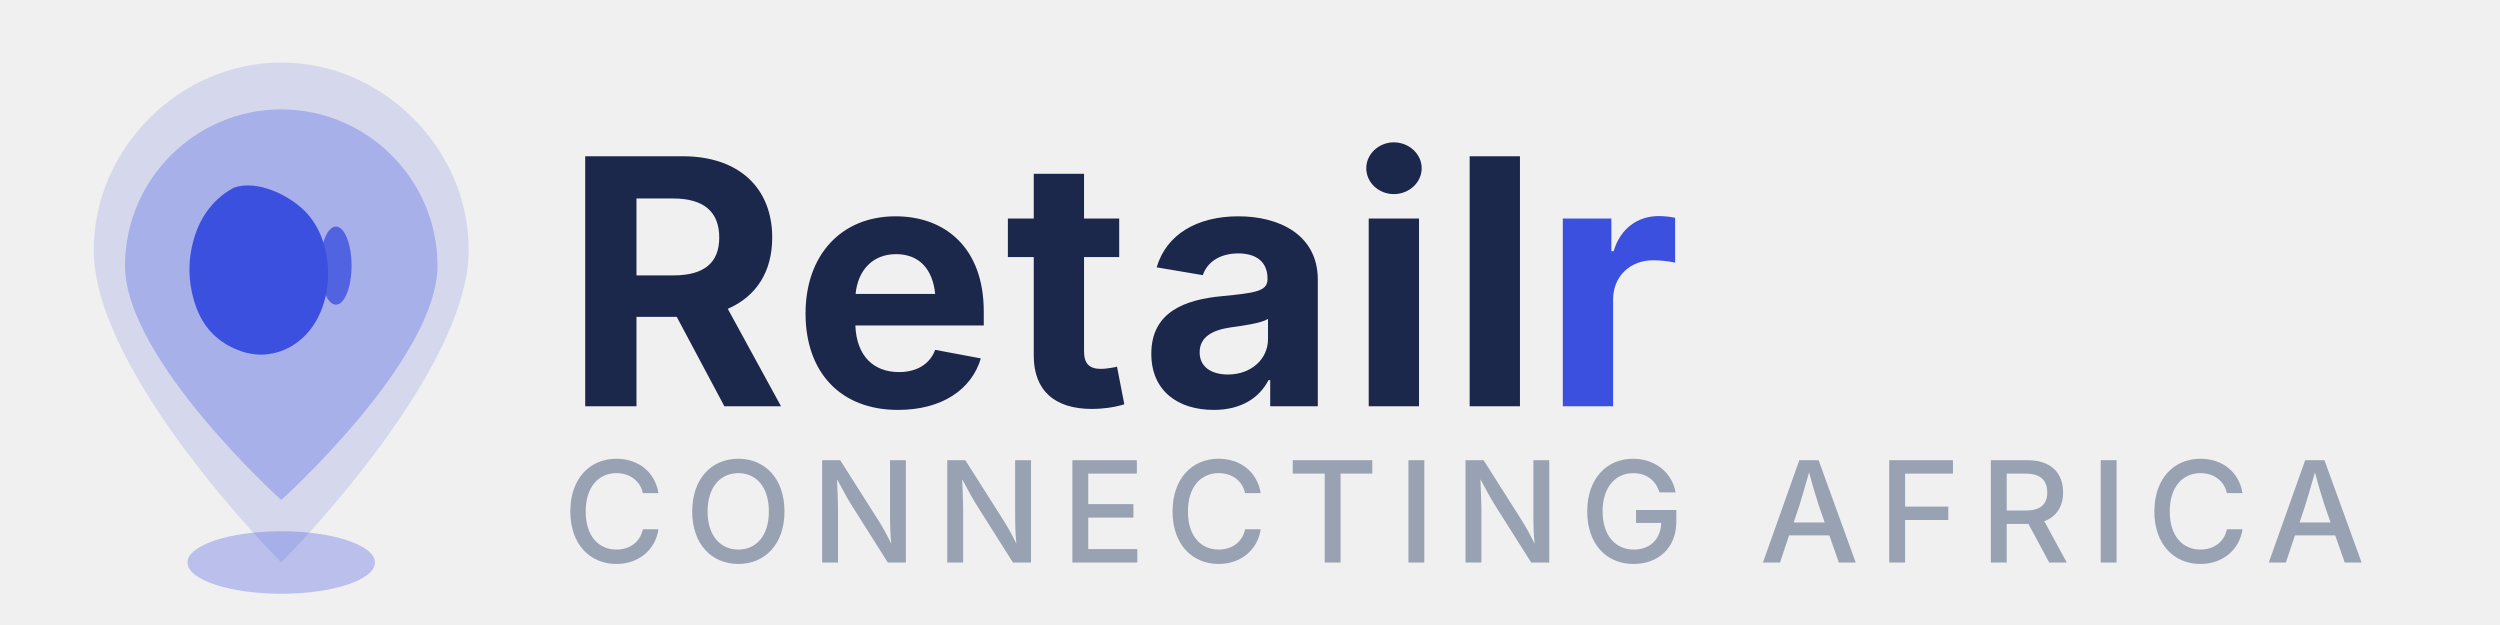
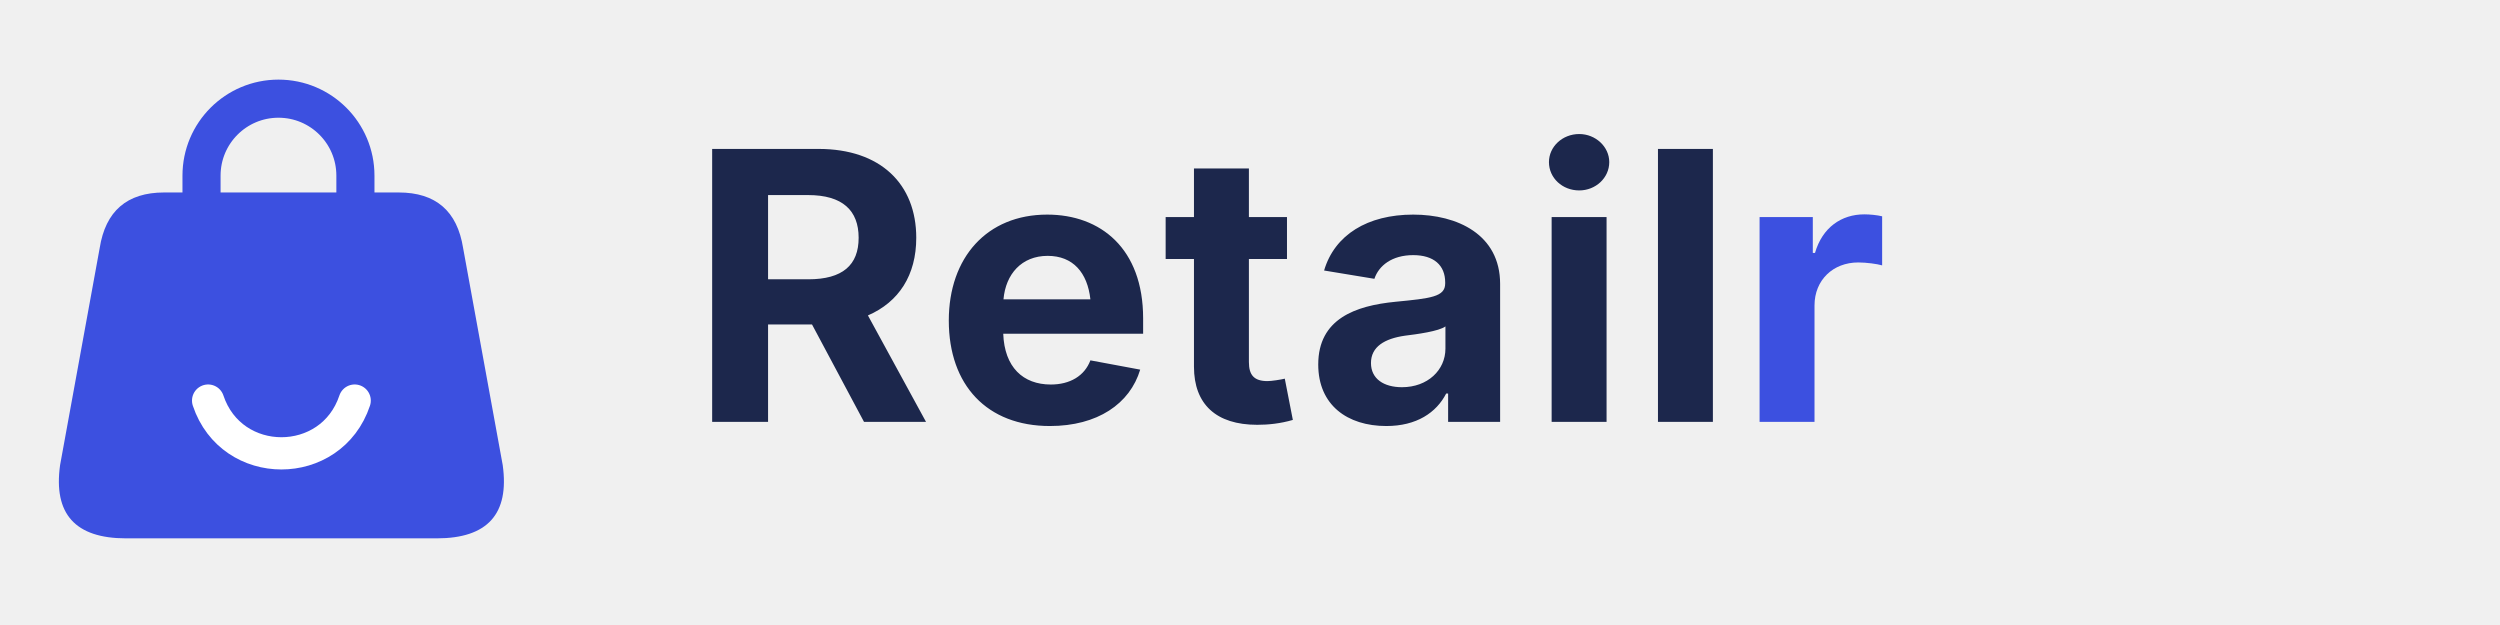
<svg xmlns="http://www.w3.org/2000/svg" width="160" height="40" viewBox="0 0 160 40" fill="none">
-   <g transform="translate(0, 2)">
-     <ellipse cx="18" cy="34" rx="6" ry="2" fill="#3C50E0" opacity="0.3" />
-     <path d="M18 2C11.5 2 6 7.5 6 14C6 22 18 34 18 34C18 34 30 22 30 14C30 7.5 24.5 2 18 2Z" fill="#3C50E0" opacity="0.15" />
-     <path d="M18 5C12.5 5 8 9.5 8 15C8 21 18 30 18 30C18 30 28 21 28 15C28 9.5 23.5 5 18 5Z" fill="#3C50E0" opacity="0.3" />
-     <path d="M15 10C14 10.5 13 11.5 12.5 13C12 14.5 12 16 12.5 17.5C13 19 14 20 15.5 20.5C17 21 18.5 20.5 19.5 19.5C20.5 18.5 21 17 21 15.5C21 14 20.5 12.5 19.5 11.5C18.5 10.5 16.5 9.5 15 10Z" fill="#3C50E0" />
-     <ellipse cx="21.5" cy="15" rx="1" ry="2.5" fill="#3C50E0" opacity="0.8" />
+   <g transform="translate(0 2) scale(0.0938)">
+     <path d="M137.5 125V98.5a52.5 52.5 0 0 1 105 0V125" stroke="#3C50E0" stroke-width="26" />
+     <path d="M112 110H272Q310 110 316 148L343 296Q350 346 298 346H86Q34 346 41 296L68 148Q74 110 112 110Z" fill="#3C50E0" />
+     <path d="M142 252C158 300 226 300 242 252" stroke="#fff" stroke-width="22" stroke-linecap="round" />
  </g>
-   <text x="36" y="26" font-family="'Inter', 'Segoe UI', sans-serif" font-size="22" font-weight="700" fill="#1C274C" letter-spacing="0.5">
+   <text x="44" y="27" font-family="'Inter', 'Segoe UI', sans-serif" font-size="24" font-weight="700" fill="#1C274C" letter-spacing="0.3">
        Retail<tspan fill="#3C50E0">r</tspan>
  </text>
-   <text x="36" y="36" font-family="'Inter', 'Segoe UI', sans-serif" font-size="9" font-weight="500" fill="#98A2B3" letter-spacing="1.2">
-         CONNECTING AFRICA
-     </text>
</svg>
